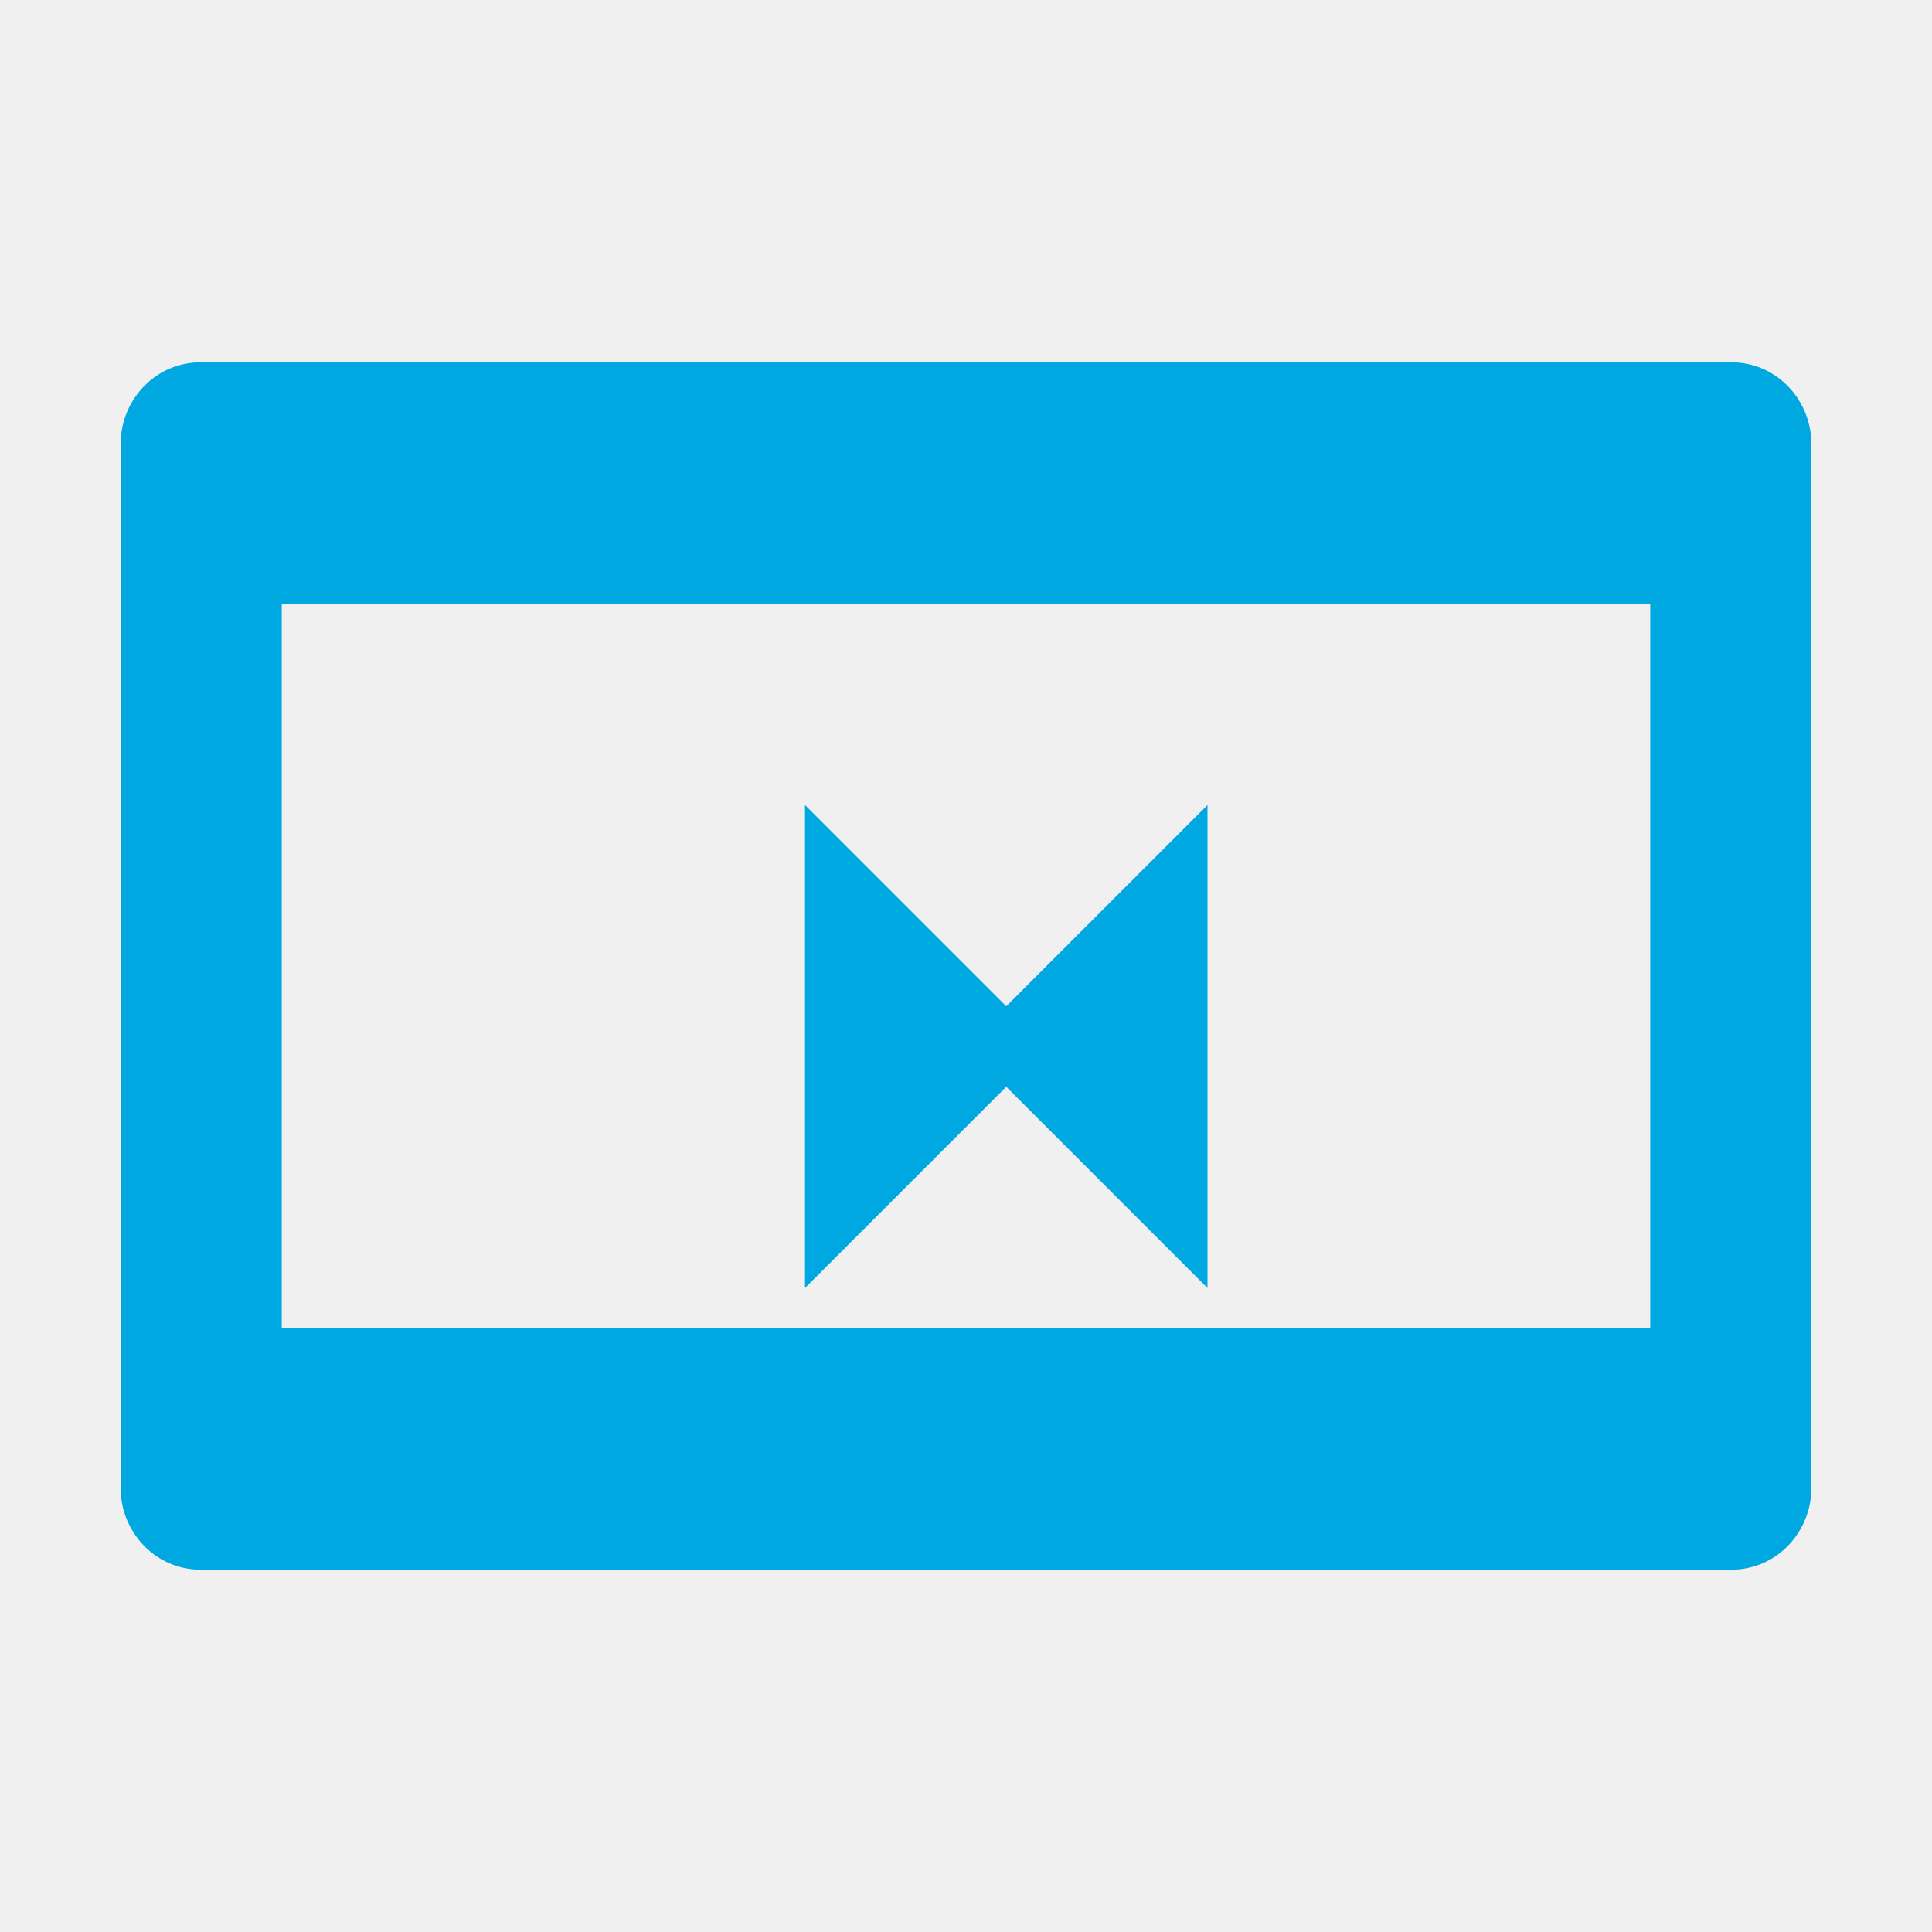
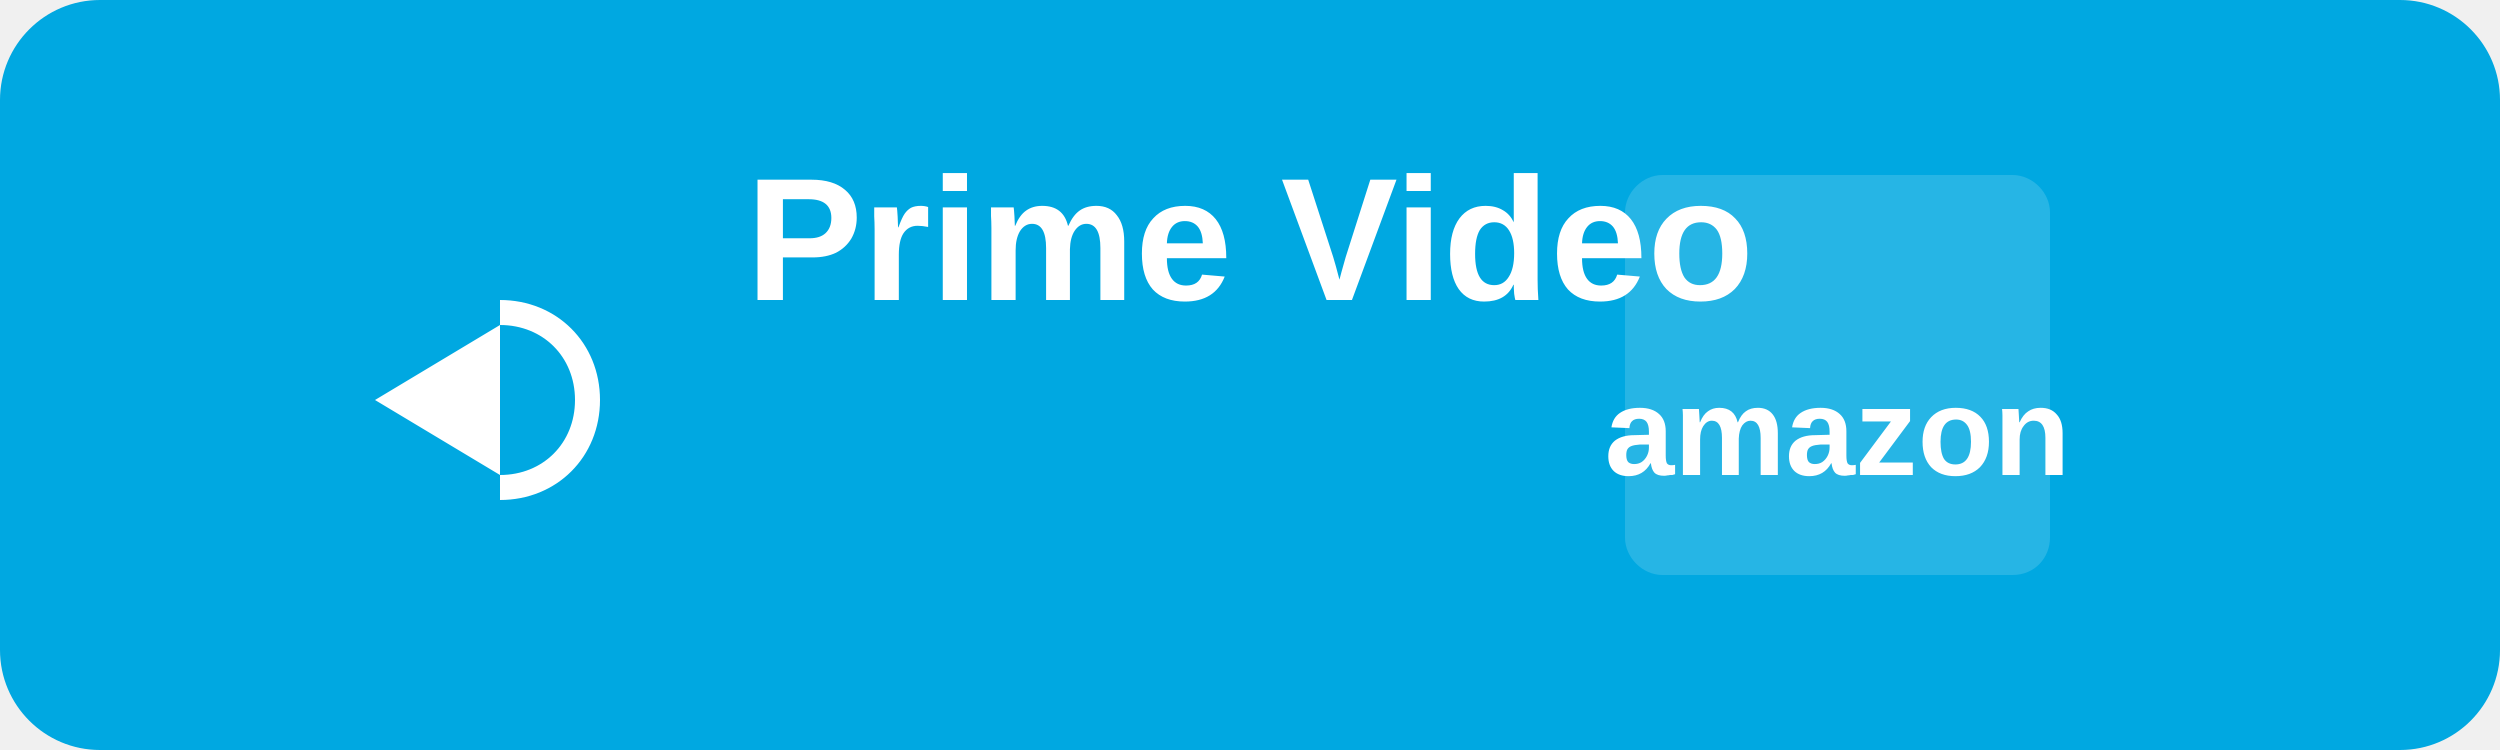
- <svg xmlns="http://www.w3.org/2000/svg" viewBox="0 0 24 24" fill="#00A8E1">
-   <path d="M1.5 18.5c0 .5.4 1 1 1h19c.6 0 1-.5 1-1v-13c0-.5-.4-1-1-1h-19c-.6 0-1 .5-1 1v13zm2-11h17v9h-17v-9zm6.5 2.5l3 3-3 3v-6zm5 0v6l-3-3 3-3z" />
+ <svg xmlns="http://www.w3.org/2000/svg" viewBox="0 0 100 30" fill="none">
+   <rect width="100" height="30" rx="4" fill="#00A8E1" />
+   <text x="50" y="12" font-family="Arial, sans-serif" font-size="7" font-weight="bold" fill="white" text-anchor="middle">Prime Video</text>
+   <path d="M15 16l5 3v-6l-5 3z" fill="white" />
+   <path d="M20 12.5c2 0 3.5 1.5 3.5 3.5s-1.5 3.5-3.5 3.5" stroke="white" stroke-width="1" fill="none" />
+   <path d="M82 21.5c0 .8-.6 1.5-1.5 1.5h-14c-.8 0-1.5-.7-1.5-1.5v-13c0-.8.7-1.5 1.5-1.5h14c.8 0 1.5.7 1.5 1.5v13z" fill="white" fill-opacity="0.15" />
+   <text x="73.5" y="19" font-family="Arial, sans-serif" font-size="5" font-weight="bold" fill="white" text-anchor="middle">amazon</text>
</svg>
